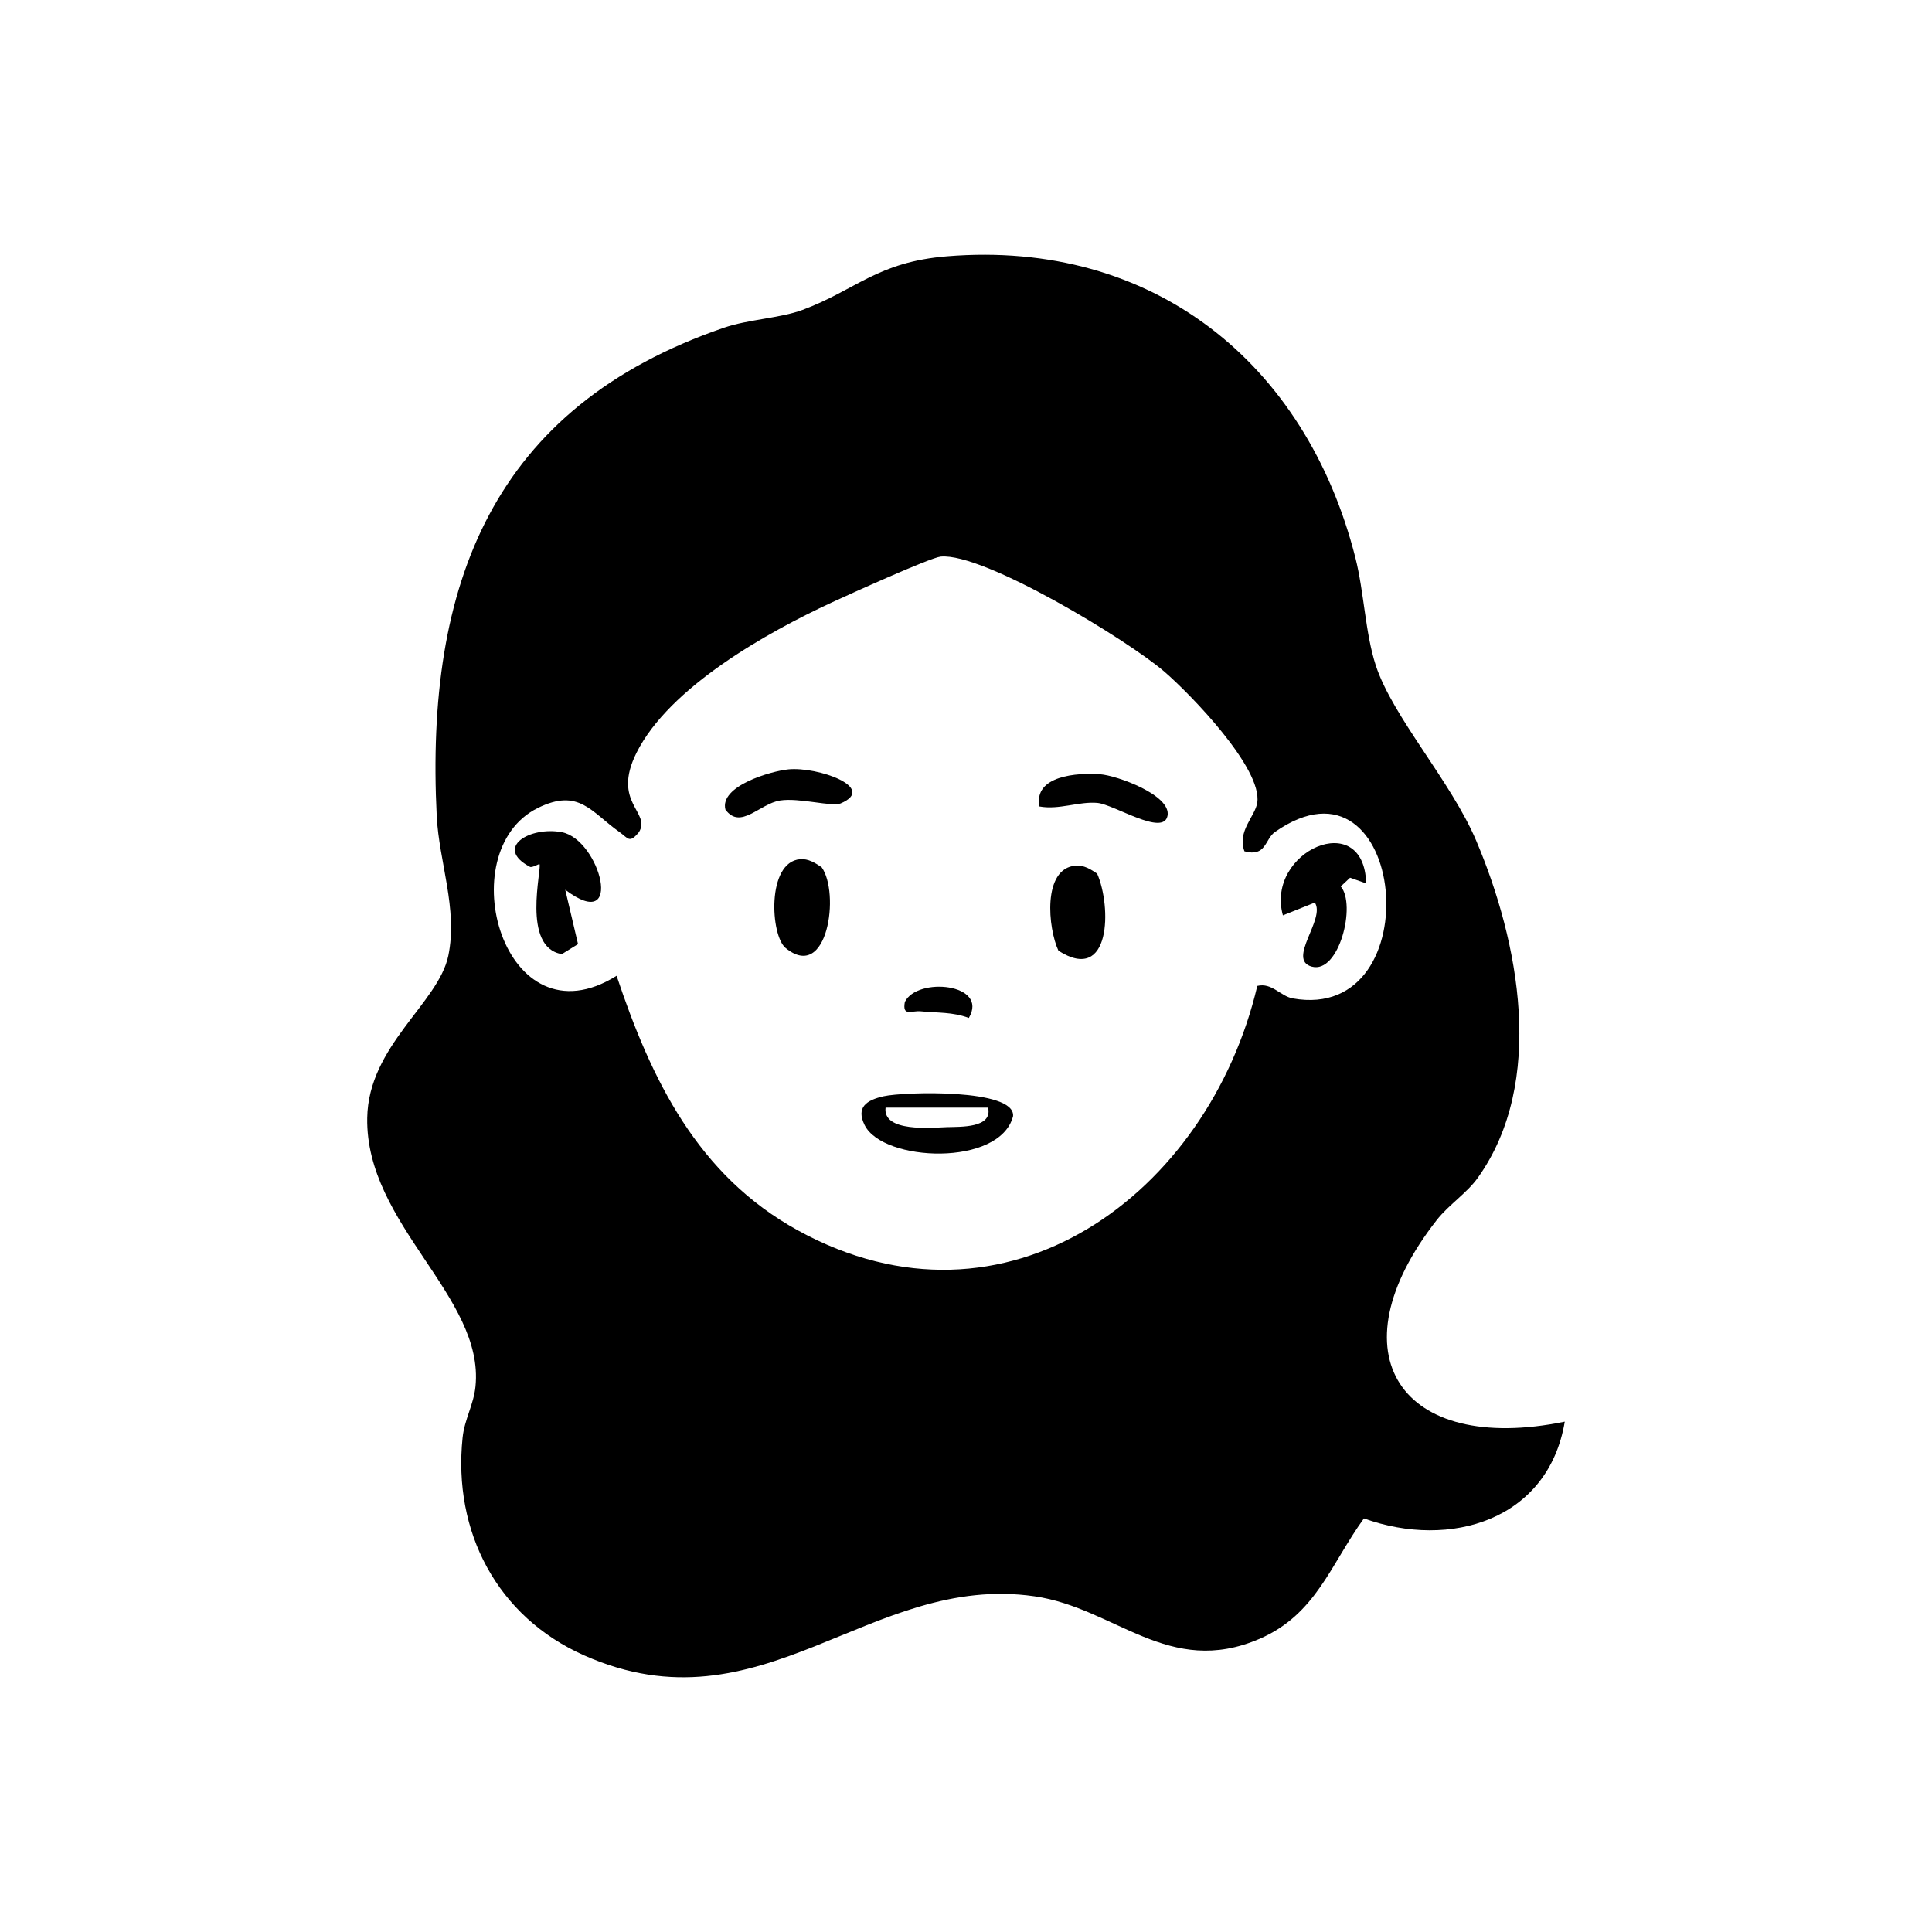
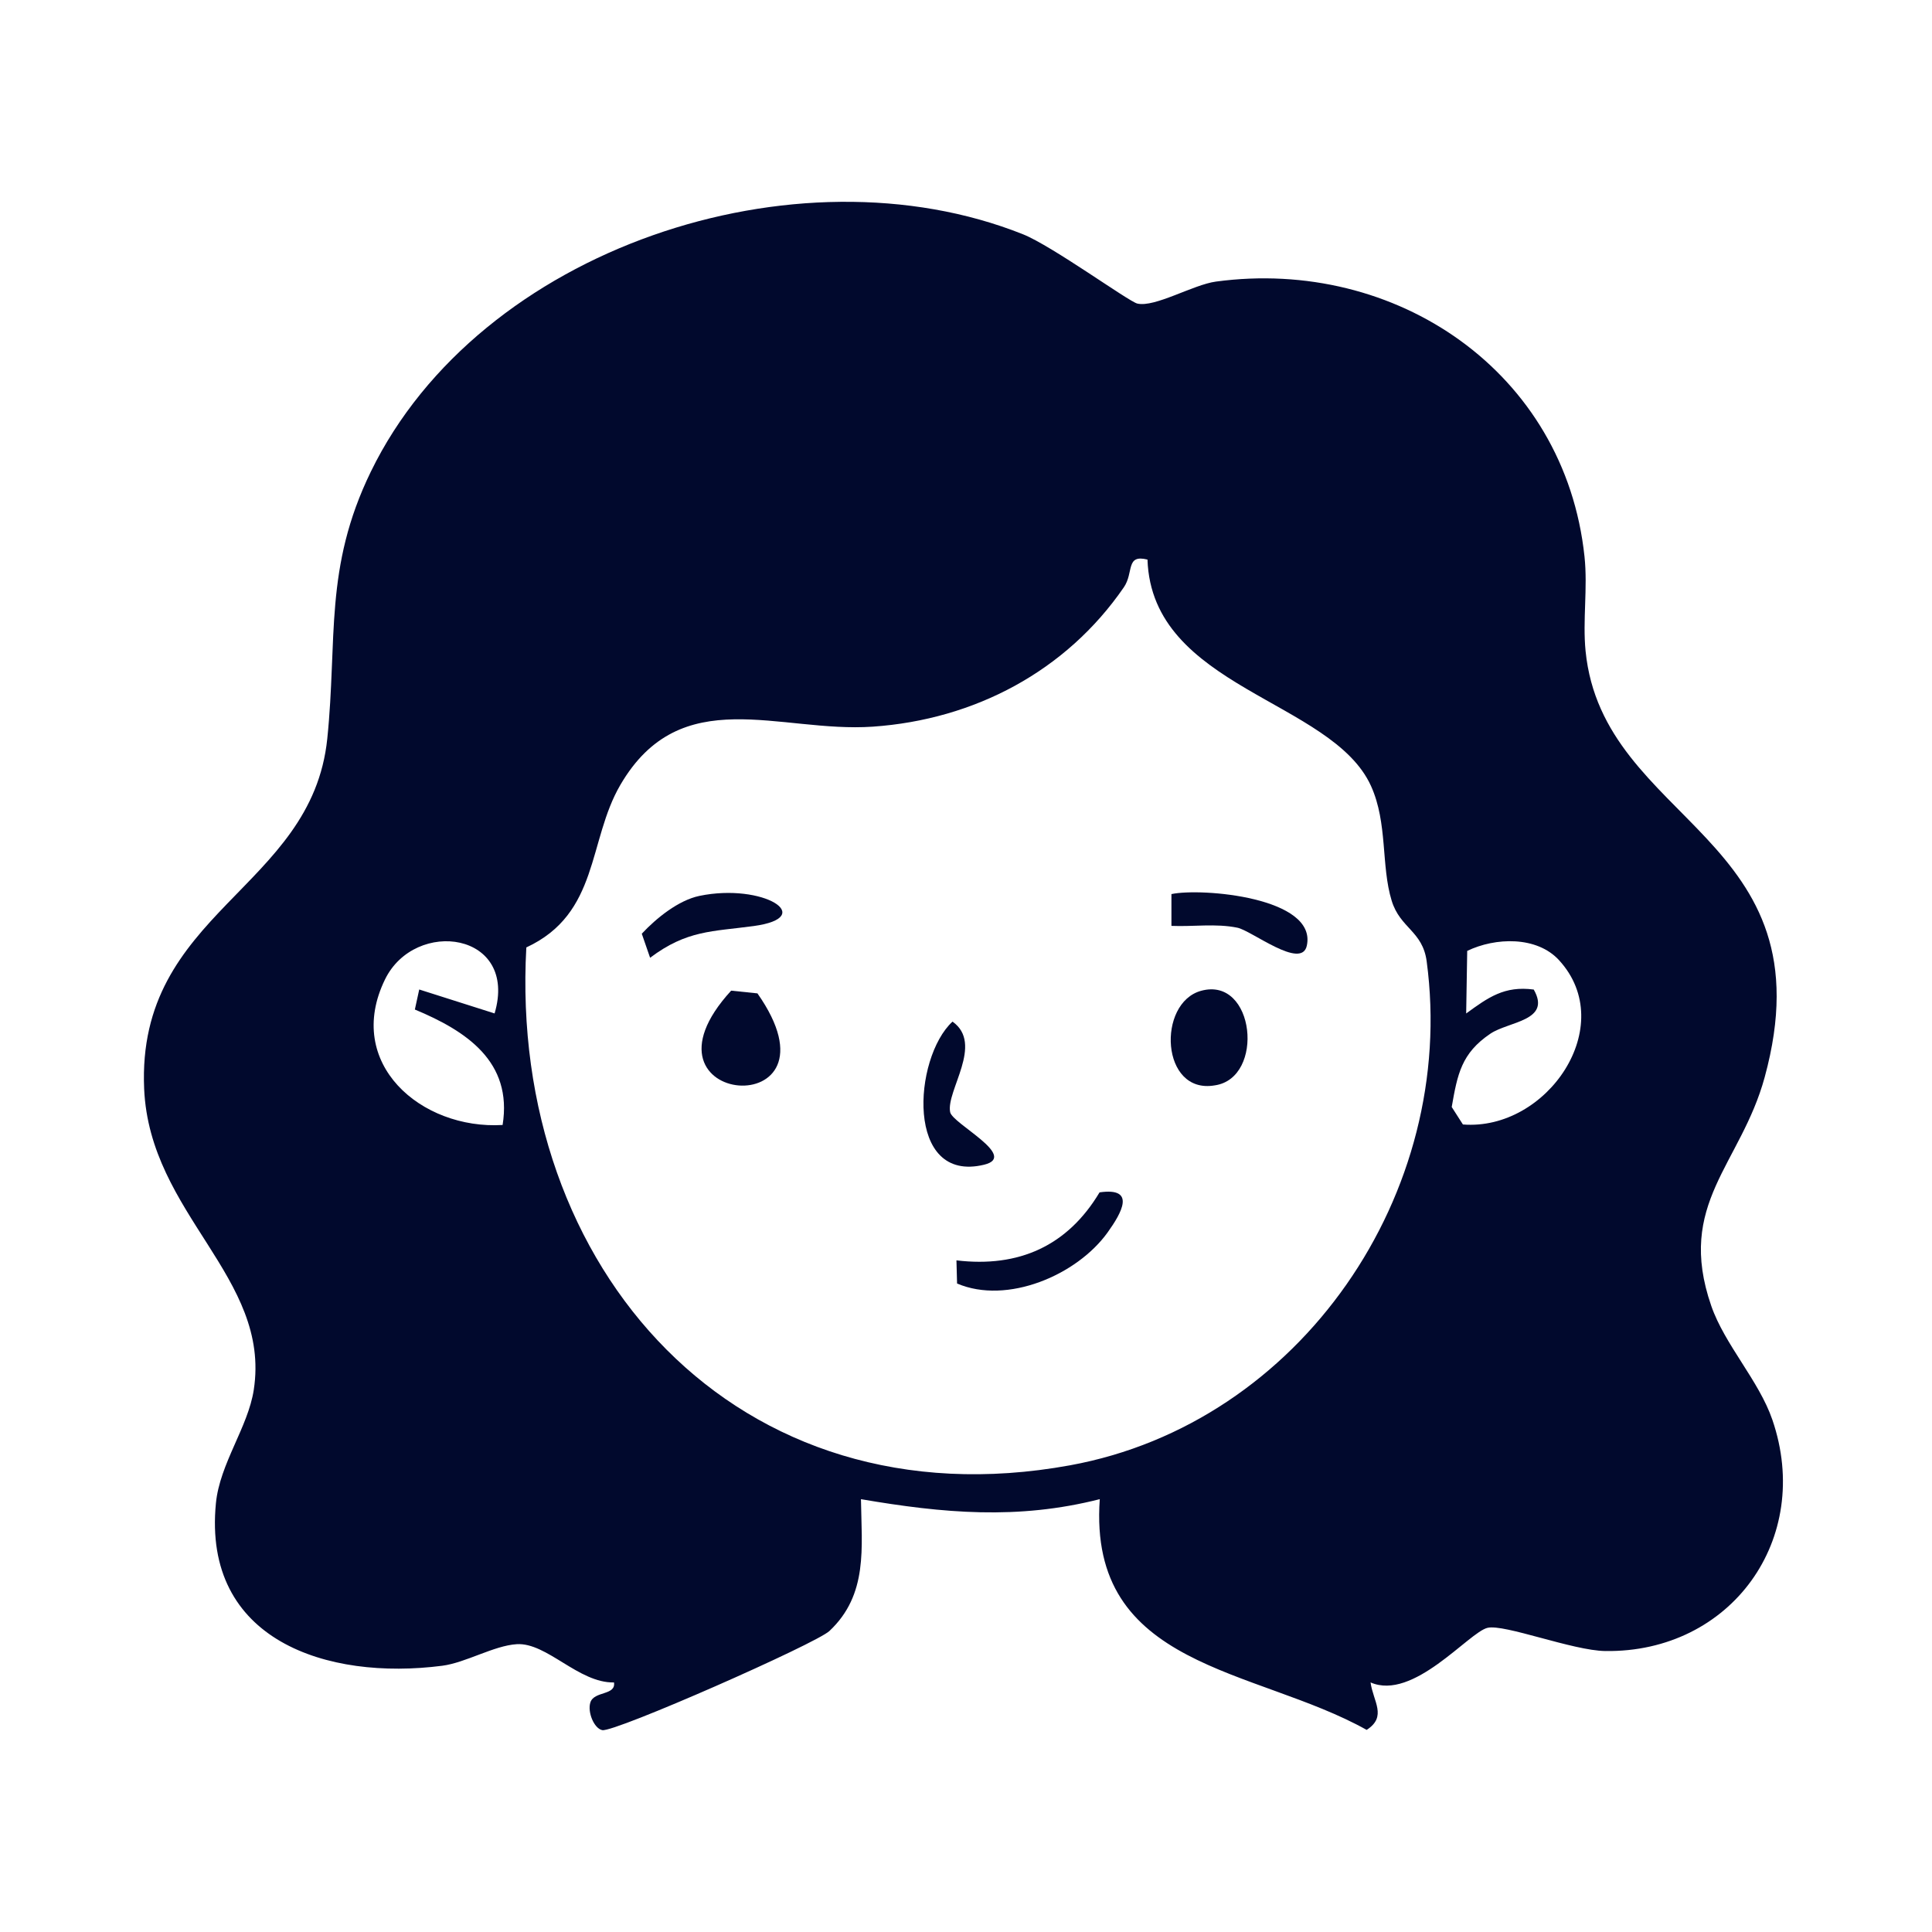
<svg xmlns="http://www.w3.org/2000/svg" id="Layer_1" data-name="Layer 1" viewBox="0 0 1080 1080">
-   <path d="M874.71,794.71c-9.21,55.03-64,71.52-112.27,54.09-18.64,25.72-26.71,53.61-58.26,67.28-50.81,22.01-80.69-17.22-125.9-23.74-92.31-13.32-152.14,77.12-251.59,33.09-48.88-21.64-73.58-69.23-68.1-121.8,1.07-10.24,6.18-18.37,7.21-28.6,5.07-50.31-61.51-90.44-60.52-150.1.67-40.46,39.88-64.19,45.35-90.75,5.37-26.09-5.22-52.52-6.49-77.83-6.52-129.81,31.19-228.77,160.56-273.15,13.69-4.7,31.39-5.31,43.81-9.92,30.2-11.21,41.7-26.82,81-30.03,114.98-9.38,200.54,59.62,228.16,168.51,4.9,19.33,5.48,42.08,11.41,60.23,9.39,28.73,42.03,64.73,56.11,97.92,23.95,56.46,39.09,134.95.94,188.45-6.14,8.62-16.35,15.18-22.95,23.61-58.58,74.85-20.25,131.56,71.52,112.74ZM695.65,475.88c-4.17-11.21,5.97-19.47,7.16-27.14,2.97-19.16-37.1-60.48-51.86-73.23-20.4-17.63-101.13-66.69-125.1-64.37-5.85.57-51.39,21.24-60.74,25.57-36.26,16.79-90.93,47.36-109.3,84.1-14.04,28.08,8.37,33.1,1.36,44.37-5.38,6.55-5.98,3.4-10.81,0-15.87-11.18-22.69-24.88-45.72-13.51-49.37,24.39-19.12,133.28,44.04,93.8,19.45,58.22,45.31,111.53,101.41,142.36,116.3,63.91,229.39-20.53,256.75-136.7,8.12-1.99,12.97,5.75,19.81,6.98,78.35,14.02,63.46-144.38-9.96-93-5.64,3.95-4.86,14.14-17.03,10.78Z" />
-   <path d="M763.67,493.82l-8.98-3.17-5.2,4.88c8.76,10.12-.9,49.02-16.2,44.82-14.09-3.87,7.84-26.69,1.71-35.8l-17.85,7.15c-9.93-35.86,45.54-60.46,46.53-17.88Z" />
-   <path d="M315.98,497.39l7.14,30.37-9.03,5.59c-22.75-3.67-11.04-47.87-12.51-50.29-.17-.28-4.16,2.14-5.32,1.52-20.26-10.75-.03-22.75,17.76-19.38,21.45,4.06,35.45,57.42,1.96,32.19Z" />
-   <path d="M494.05,612.8c11.26-2.51,73.61-4.36,72.26,11.15-7.31,28.41-72.73,25.64-82.97,4.99-4.92-9.92.96-13.97,10.7-16.14ZM552.35,619.17h-57.31c-1.66,13.86,25.59,11.22,34.19,10.91,7.58-.27,25.73.63,23.12-10.91Z" />
-   <path d="M447.26,480.3c4.57-.39,8.43,2.07,12.02,4.47,10.32,14.22,3.52,64.44-20.1,45.18-8.53-6.95-10.72-48.06,8.08-49.65Z" />
-   <path d="M601.29,483.89c4.57-.39,8.43,2.07,12.02,4.47,8.07,18.37,7.85,61.93-21.63,43.1-5.82-12.38-9.18-45.99,9.6-47.58Z" />
-   <path d="M581.03,450.8c-3.27-17.34,21.29-18.9,33.93-17.99,9.43.68,40.09,11.75,37.67,23.33-2.4,11.51-29.86-6.46-39.21-7.31-10.22-.93-21.56,4.04-32.4,1.98Z" />
-   <path d="M440.57,430.09c16.57-1.67,50.15,10.27,29.32,19.04-4.74,2-23.07-3.29-33.73-1.66-11.56,1.76-22.17,16.64-30.64,5.1-3.44-13.22,25.56-21.52,35.05-22.47Z" />
-   <path d="M541.59,569.04c-9.1-3.43-17.7-2.77-26.81-3.71-5.21-.54-10.48,3.15-8.97-5.22,6.79-14.14,47.11-10.41,35.77,8.93Z" />
+   <defs>
+     <style>
+       .cls-1 {
+         fill: #01092d;
+       }
+     </style>
+   </defs>
+   <path class="cls-1" d="M766.15,940.47c1.41,10.59,9.43,19.08-2.18,26.55-62.28-34.85-155.92-34.2-149.19-128.98-45.87,11.66-87.48,7.87-133.5.01.38,27.09,4.07,53.29-17.61,73.67-7.62,7.16-120.18,56.79-126.99,55.44-4.62-.92-8.37-10.15-6.66-15.48,2.09-6.5,14.33-3.78,13.21-11.18-19.83.4-37.55-22.46-54.39-21.39-12.79.81-28.49,10.36-41.65,12.06-64.32,8.31-134.04-14.16-126.49-90.9,2.18-22.13,17.95-42.42,21.16-63.35,9.7-63.06-58.21-97.99-61.28-168.28-4.32-99.12,93.67-111.24,102.37-195.72,5.73-55.65-1.88-95.36,24.35-149.25,60.7-124.76,237.79-183.27,364.55-132.71,16.3,6.5,59.07,37.58,63.9,38.73,9.79,2.32,31.24-10.57,43.95-12.28,100.56-13.59,195.11,50.32,206.05,153.73,1.86,17.6-1.11,35.66.6,52.81,9.66,96.76,137.04,102.95,100.12,238.22-13.36,48.94-49.67,70.57-29.88,127.77,7.53,21.77,26.67,41.83,34.18,63.74,22.84,66.63-23.15,130.25-93.42,129.26-18.24-.26-56.43-15.21-65.83-12.97-10.46,2.5-41.54,41.01-65.4,30.5ZM641.46,312.81c-12.37-3.1-7.53,7.22-13.23,15.5-32.18,46.83-83.45,73.98-140.36,77.9-52.18,3.6-107.29-25.37-141.08,32.54-18.27,31.31-11.67,71.89-52.57,90.87-9.94,179.68,117.73,323.43,303.86,289.51,129.04-23.52,216.8-152.22,199.44-281.76-2.27-16.96-14.81-18.4-19.56-33.86-6.03-19.61-2.14-43.32-11.55-64.12-21.84-48.26-122.52-54.63-124.96-126.58ZM276.48,566.52c13.44-45.54-44.44-53.49-61.27-18.99-22.91,46.94,20.18,84.04,65.75,81.34,5.68-35.4-20.26-52.55-49.05-64.54l2.44-11.2,42.14,13.39ZM871.55,536.78c-12.48-13.61-35.66-12.8-51.37-5.22l-.58,34.98c12.32-8.96,21.36-15.57,37.77-13.38,10.04,17.59-13.98,17.74-24.27,24.7-16.17,10.93-18.37,22.6-21.58,40.96l6.26,9.77c47,3.71,87.34-55.17,53.76-91.81Z" />
+   <path class="cls-1" d="M408.72,553.78l14.69,1.52c51.83,73.78-74.72,64.02-14.69-1.52Z" />
+   <path class="cls-1" d="M671.43,553.86c30.13-8.25,35.78,48.76,7.68,52.86-30.35,5.28-32.44-46.08-7.68-52.86Z" />
+   <path class="cls-1" d="M535.01,717.49l-.35-12.94c34.96,4.19,62.14-8.16,80-38.01,20.69-2.97,12.24,11.59,4.53,22.36-17.14,23.92-56.2,40.56-84.18,28.59Z" />
+   <path class="cls-1" d="M532.45,571.08c17.7,12.52-3.68,38.65-1.31,50.61,1.29,6.51,38.4,24.69,18.99,29.39-44.24,10.7-39.67-59.72-17.68-79.99Z" />
+   <path class="cls-1" d="M654.84,517.56v-17.76c16.81-3.58,81.54,1.8,75.68,28.84-2.97,13.71-30.82-8.42-38.82-10.05-12.15-2.48-24.66-.48-36.86-1.02Z" />
+   <path class="cls-1" d="M391.03,500.8c35.55-7.35,66.18,12,30.24,16.87-23.15,3.14-37.31,2.25-57.86,17.73l-4.65-13.45c8.14-8.7,20.48-18.71,32.27-21.15Z" />
</svg>
